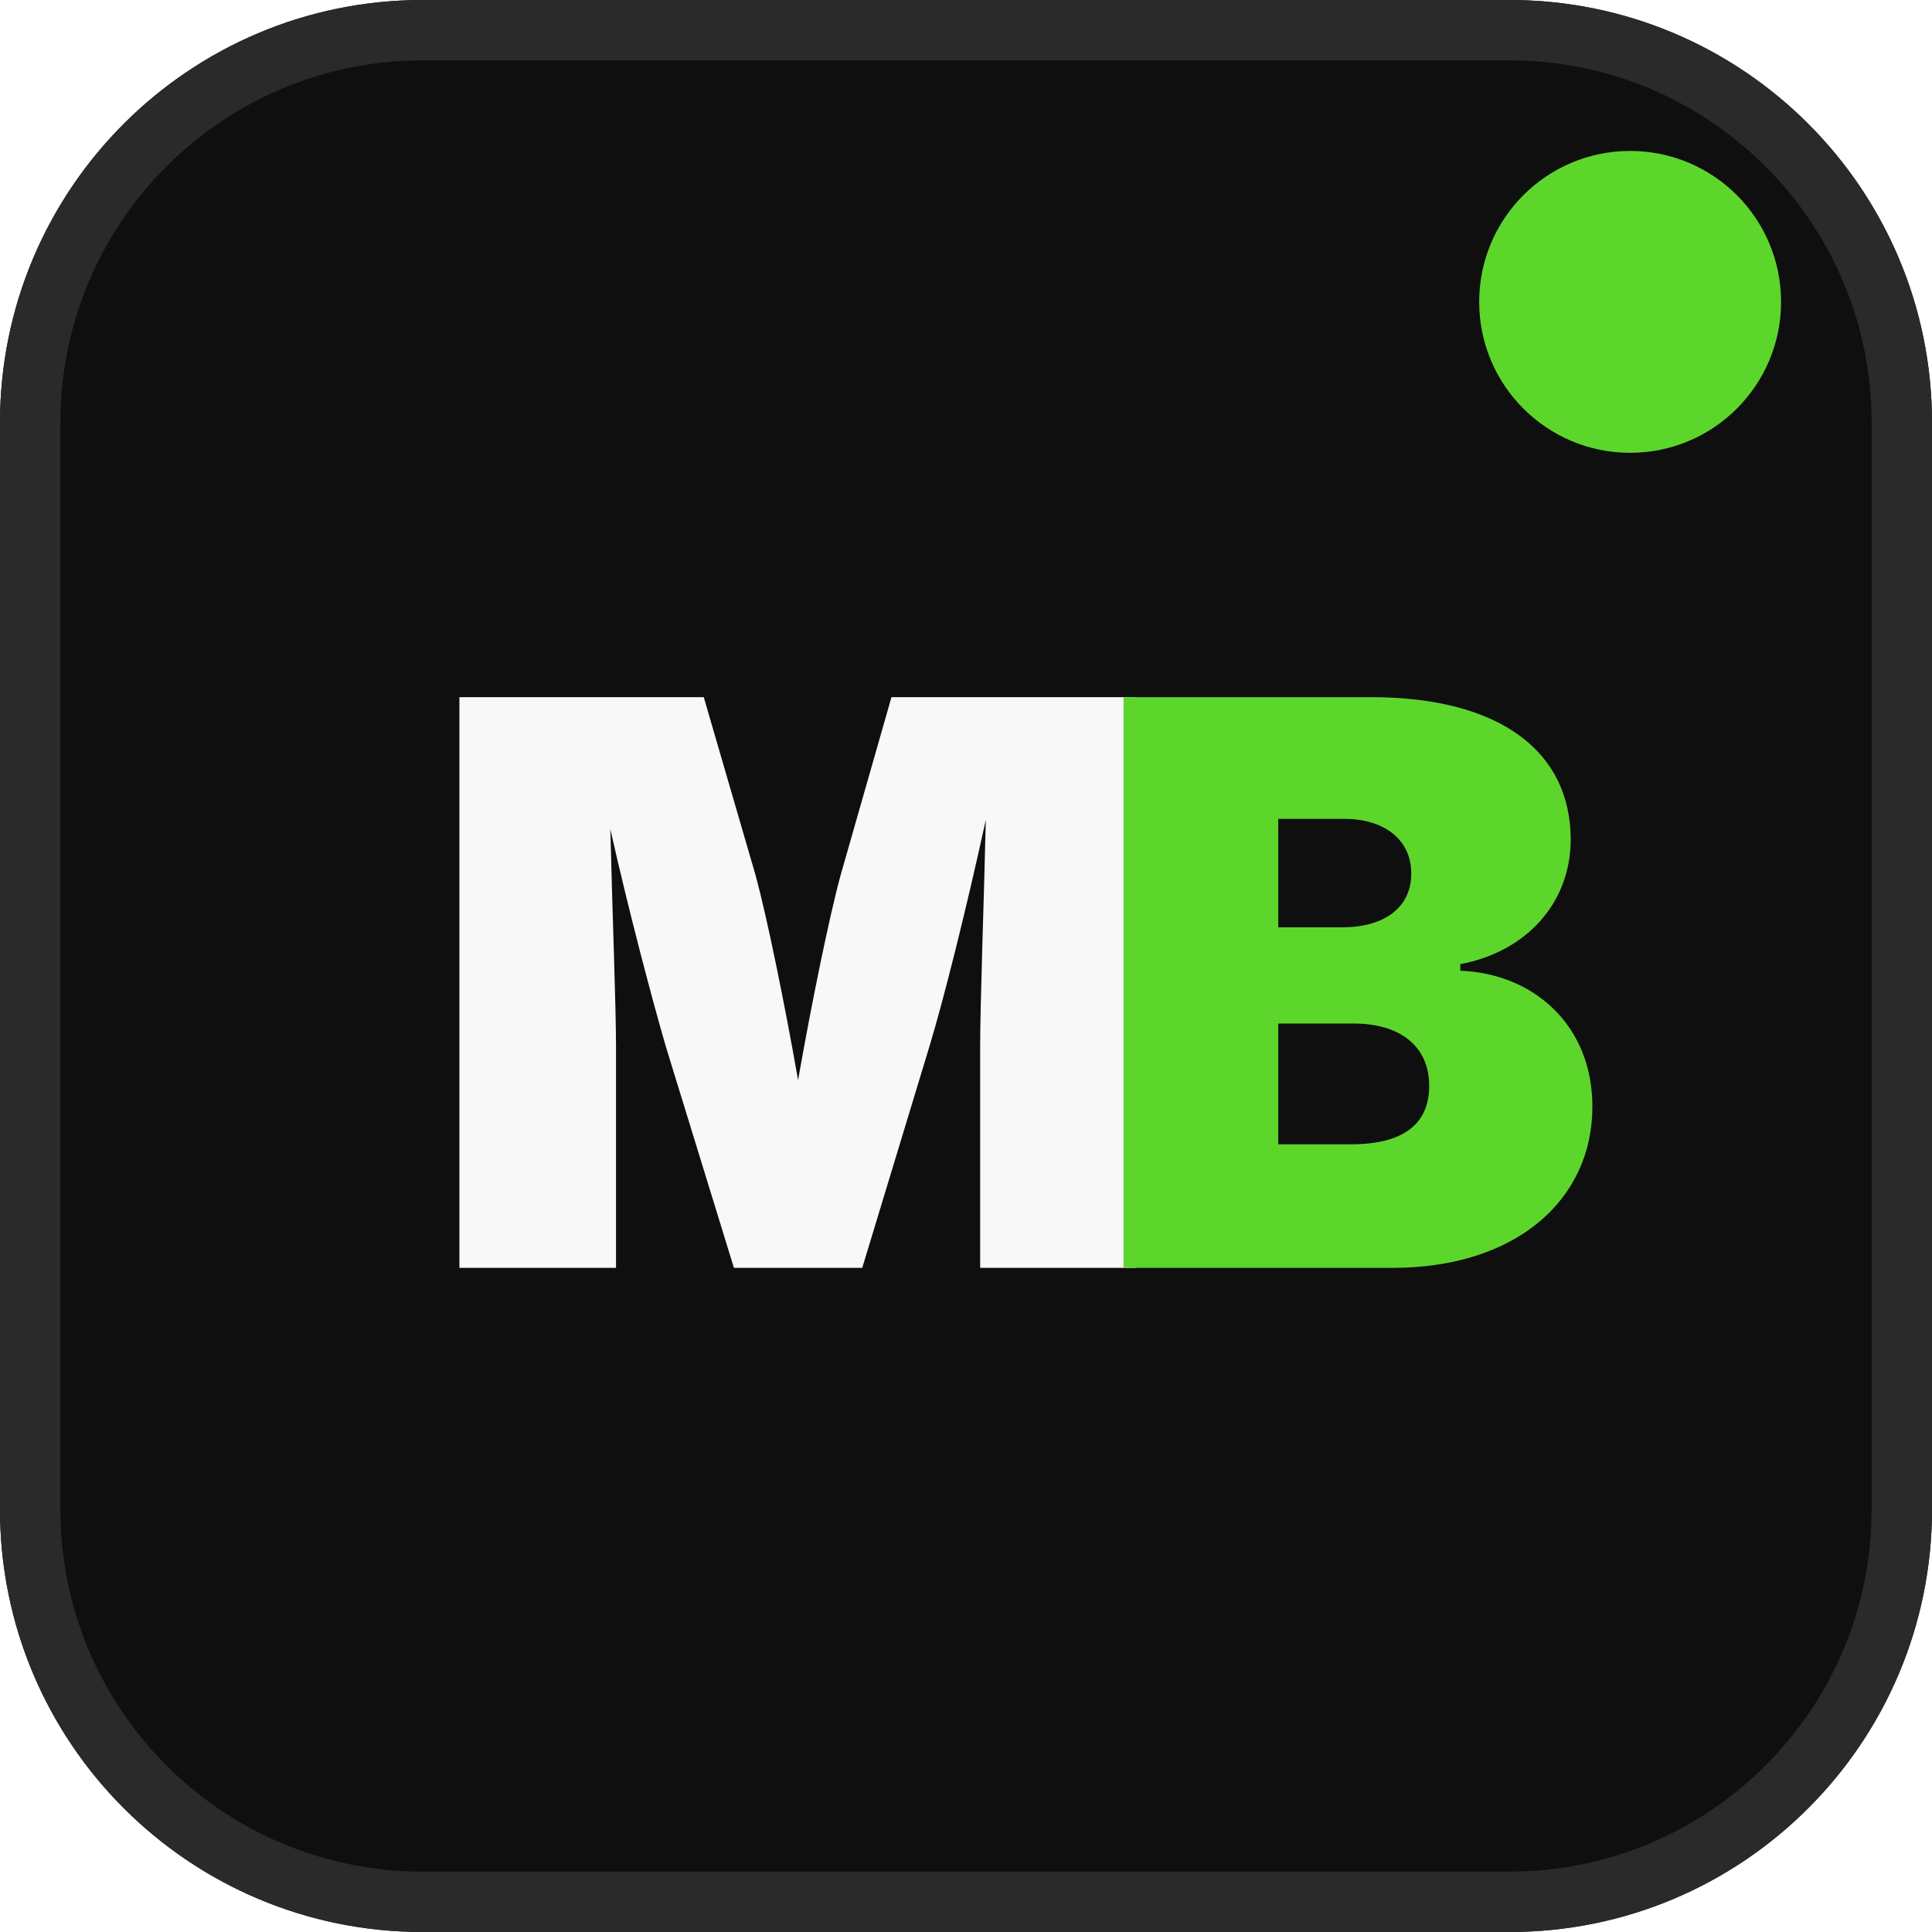
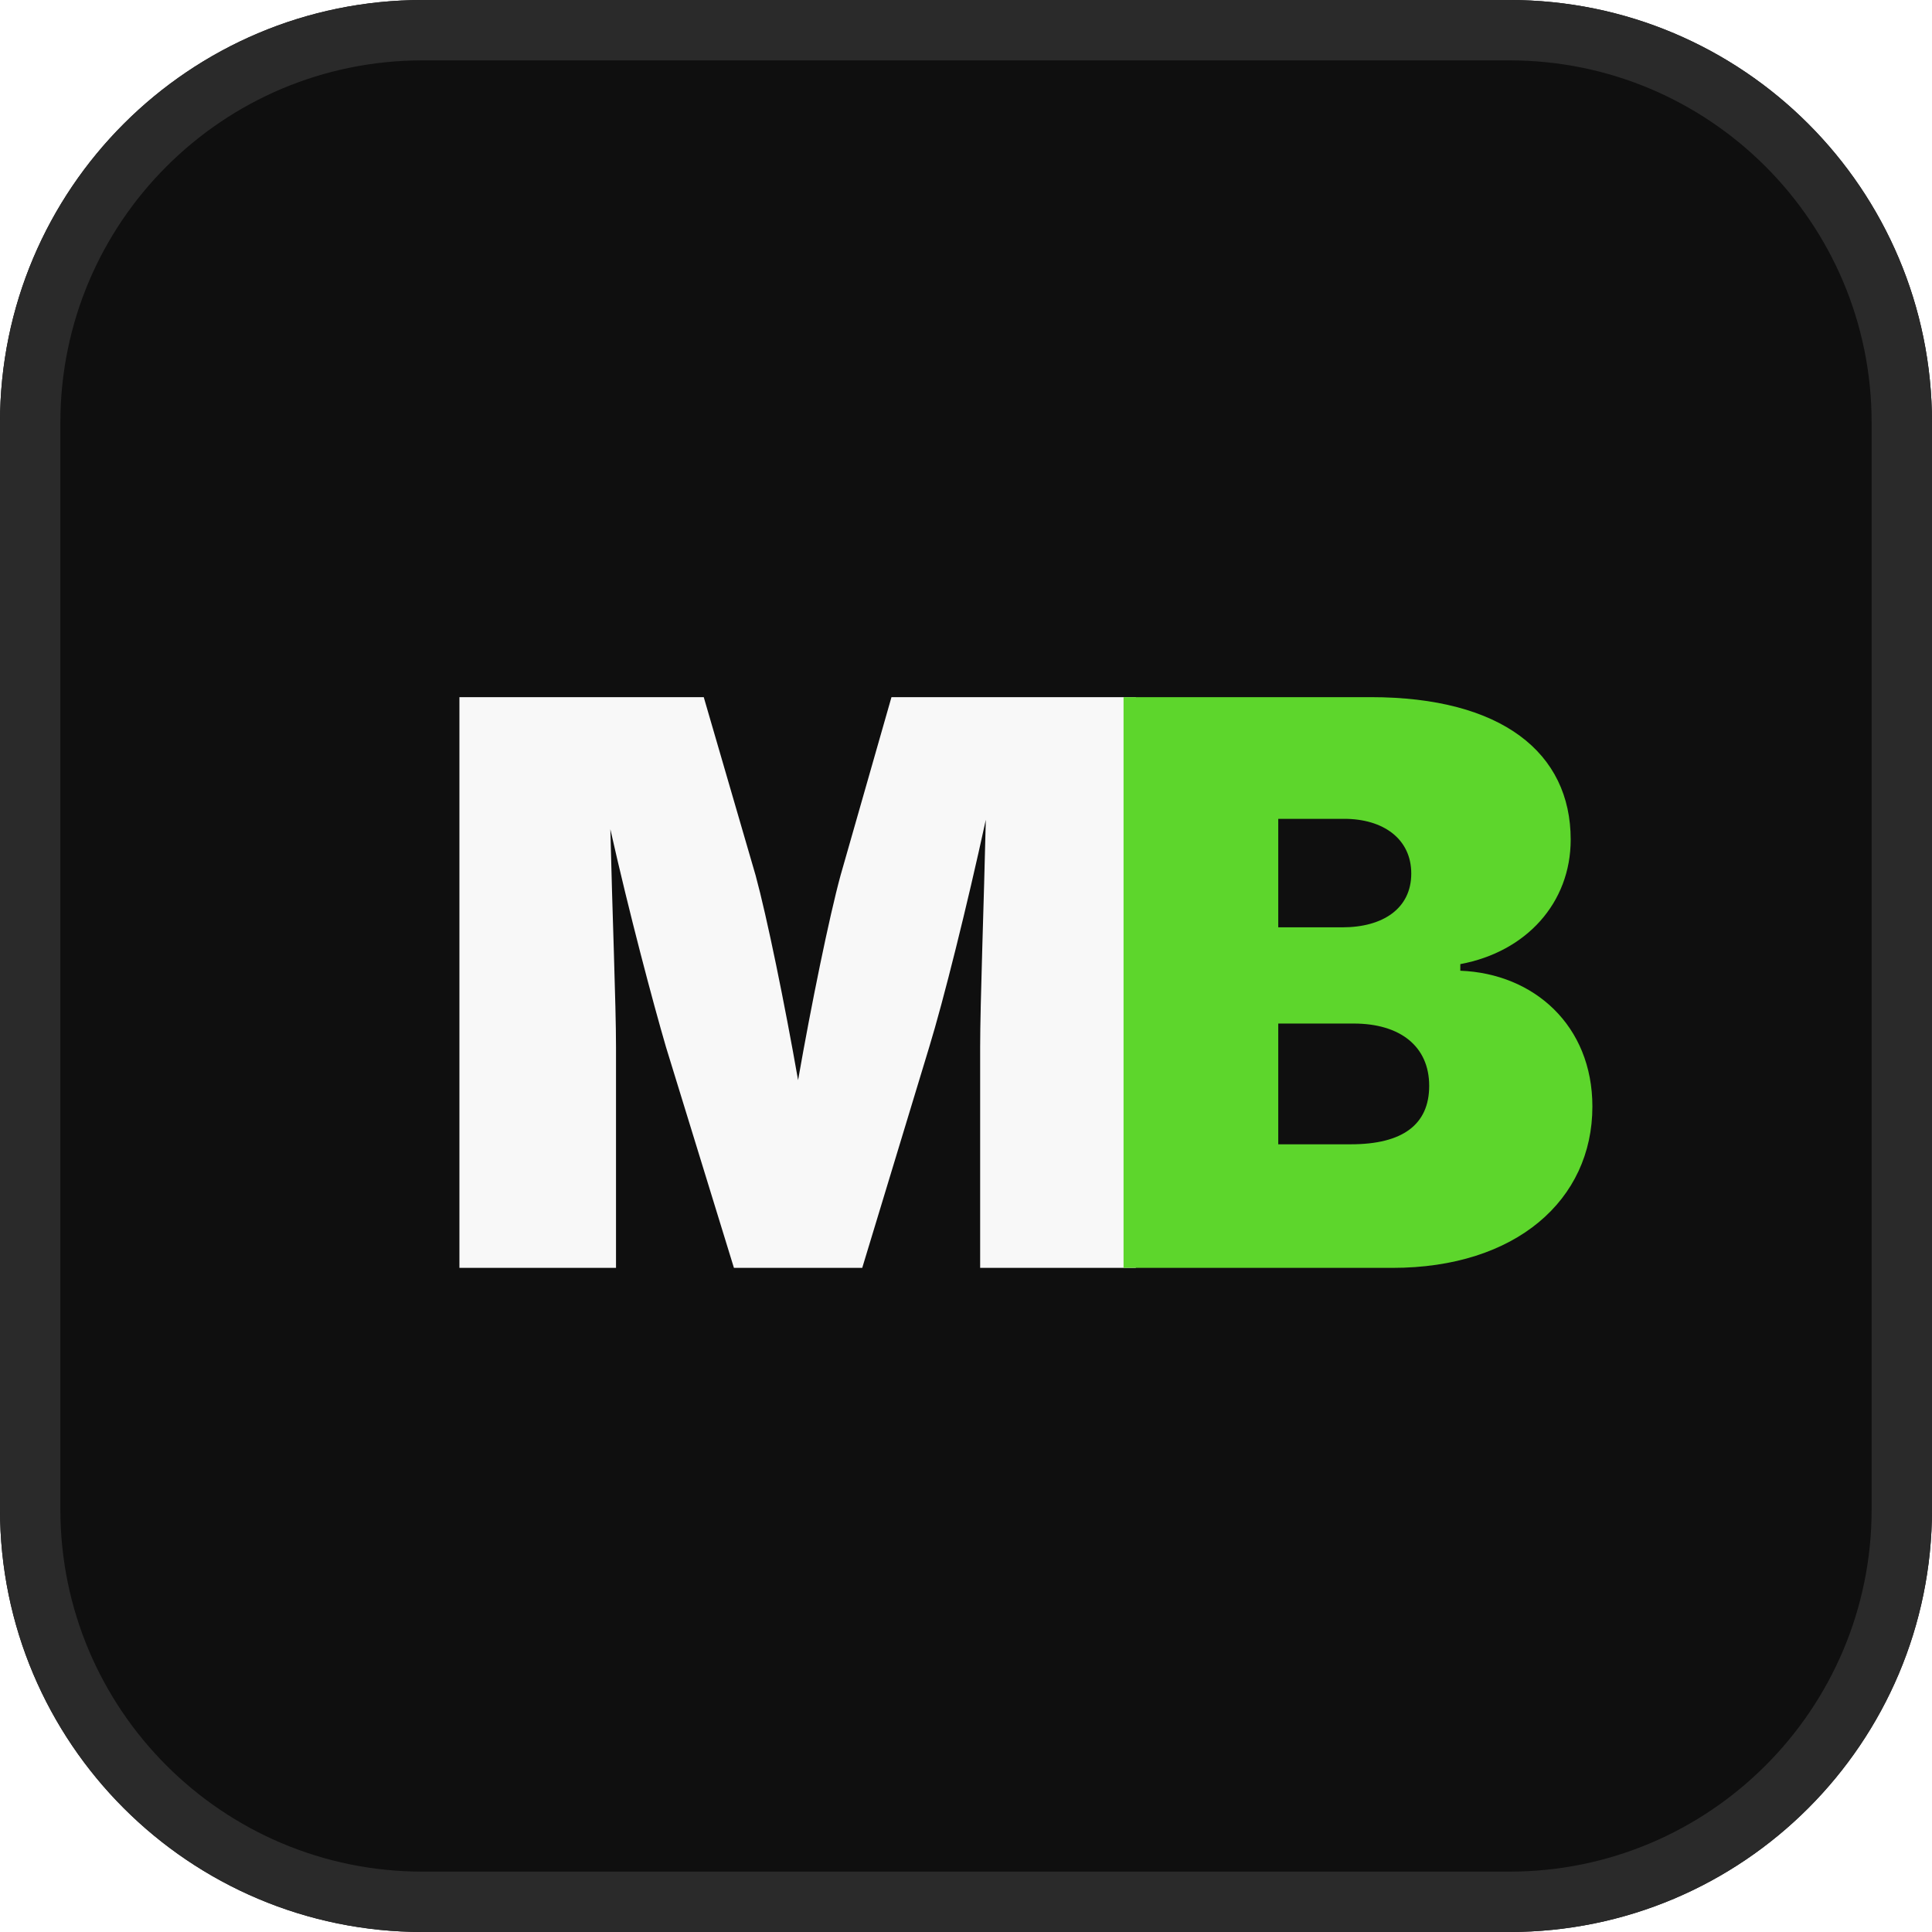
<svg xmlns="http://www.w3.org/2000/svg" viewBox="0 0 32 32" width="32" height="32">
  <rect width="32" height="32" rx="7" fill="#0F0F0F" />
  <rect x="0.5" y="0.5" width="31" height="31" rx="6.5" fill="none" stroke="#2A2A2A" />
  <text x="7" y="21" font-family="system-ui, -apple-system, sans-serif" font-weight="900" font-size="13" letter-spacing="-0.5" fill="#F8F8F8">M</text>
  <text x="18" y="21" font-family="system-ui, -apple-system, sans-serif" font-weight="900" font-size="13" letter-spacing="-0.5" fill="#5DD62C">B</text>
-   <circle cx="27" cy="5" r="2.5" fill="#5DD62C" />
</svg>
